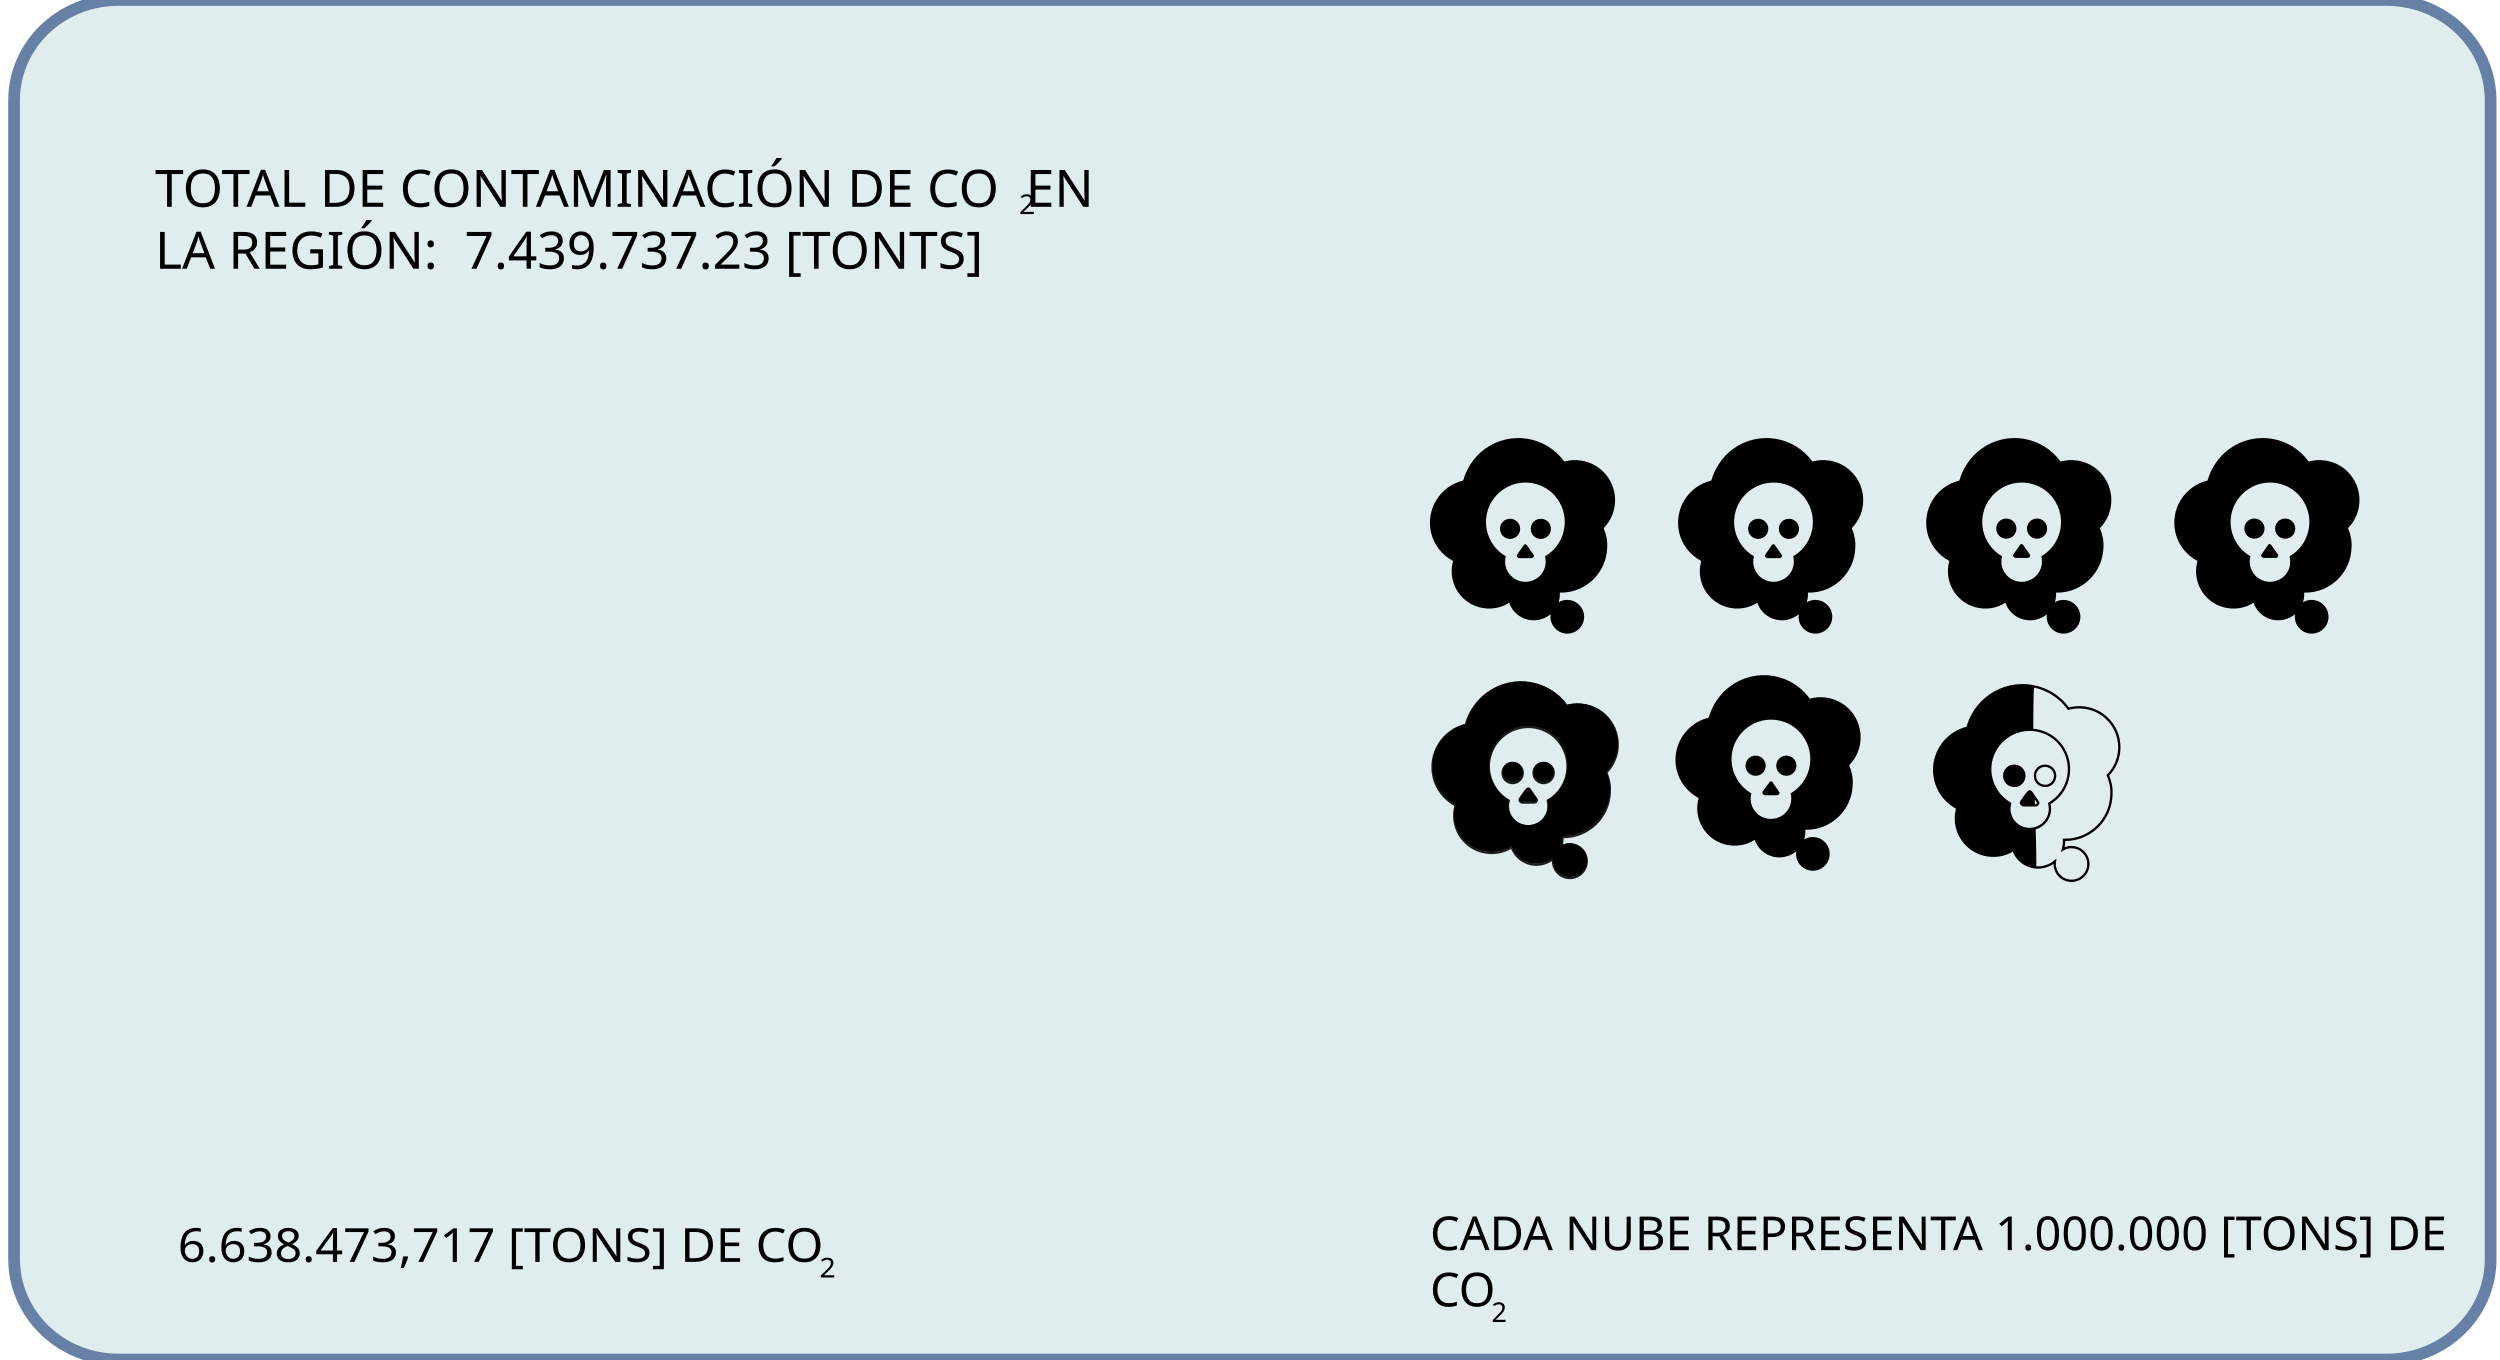
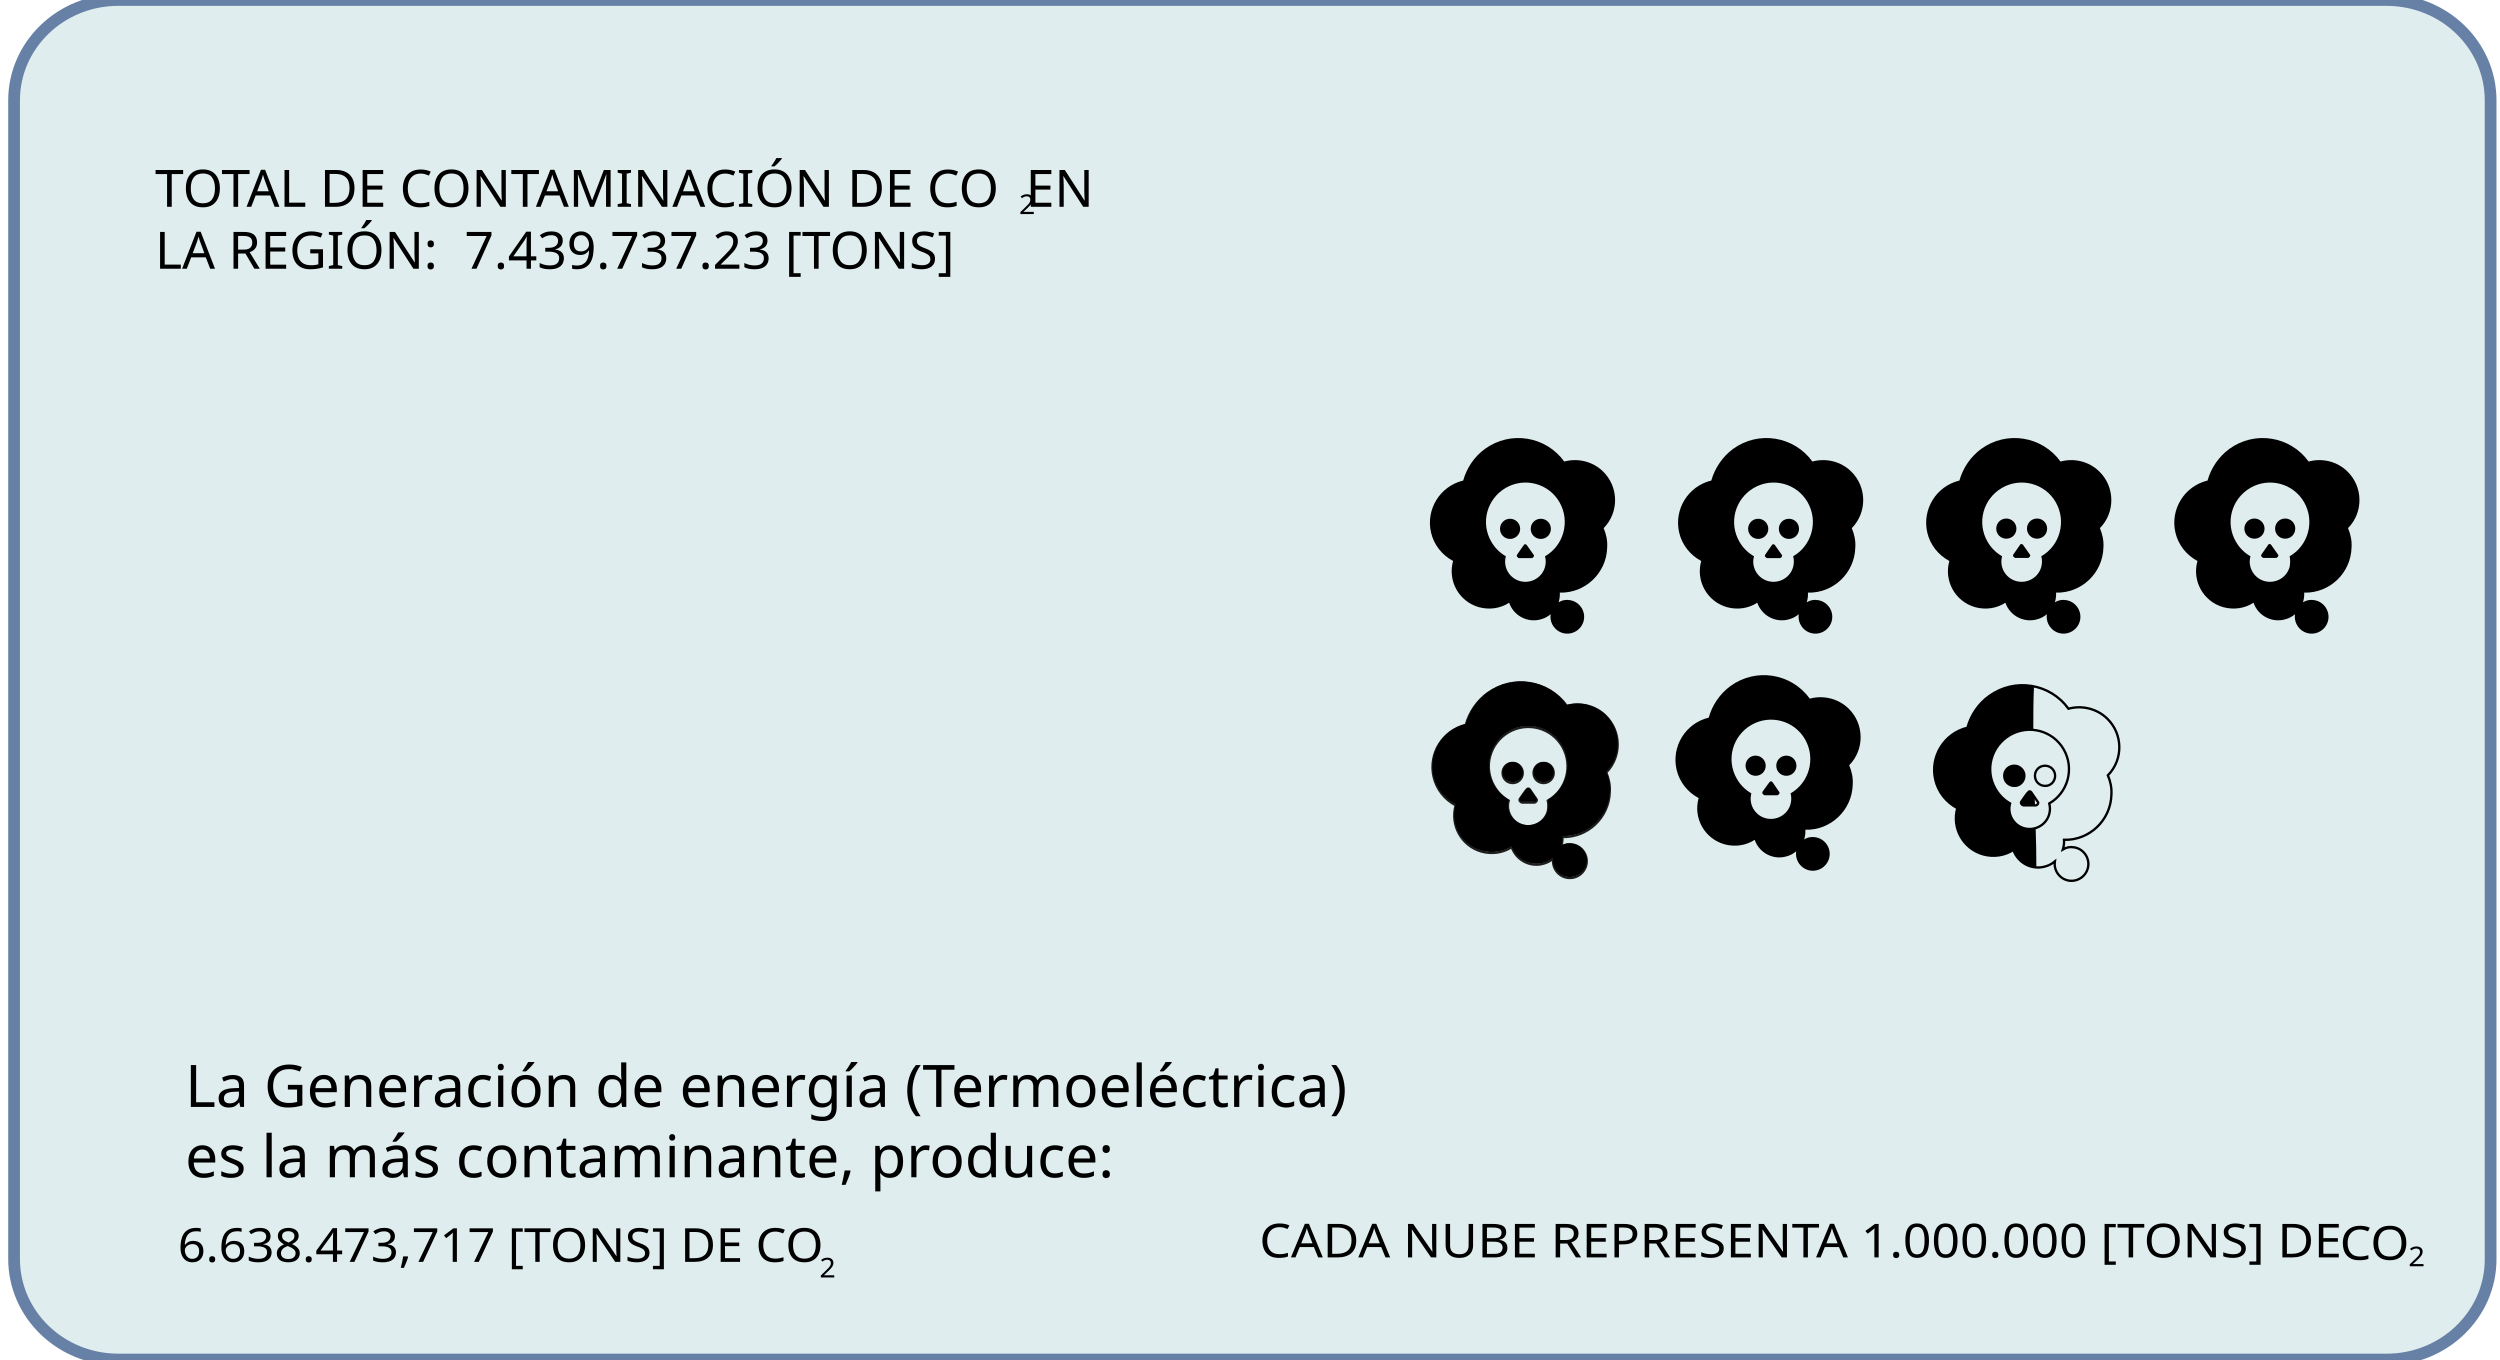
<svg xmlns="http://www.w3.org/2000/svg" version="1.1" id="Capa_1" x="0px" y="0px" viewBox="0 0 1066 579.7" style="enable-background:new 0 0 1066 579.7;" xml:space="preserve">
  <style type="text/css">
- 	.st0{opacity:0.8;fill:#D7E9EA;stroke:#416190;stroke-width:5;stroke-miterlimit:10;}
+ 	.st0{opacity:0.8;fill:#D7E9EA;stroke:#416190;stroke-width:5;stroke-miterlimit:10;enable-background:new    ;}
	.st1{fill:none;}
	.st2{font-family:'Tahoma';}
	.st3{font-size:20px;}
	.st4{font-size:11.66px;}
	.st5{fill:none;stroke:#1D1D1B;stroke-miterlimit:10;}
	.st6{fill:none;stroke:#000000;stroke-miterlimit:10;}
	.st7{font-family:'Tahoma-Bold';}
	.st8{font-size:22px;}
+ 	.st9{font-family:'ArialMT';}
+ 	.st10{font-size:25px;}
</style>
  <path class="st0" d="M1017.7,579.7H50.4C25.9,579.7,6,560.5,6,536.8v-494C6,19.2,25.9,0,50.4,0h967.2c24.6,0,44.4,19.2,44.4,42.8  v494C1062.1,560.5,1042.1,579.7,1017.7,579.7z" />
  <rect x="70.5" y="526.8" class="st1" width="445.3" height="88.2" />
  <text transform="matrix(1.0374 0 0 1 70.439 538.0479)" class="st2 st3"> 6.638.473,717 [TONS] DE CO</text>
  <text transform="matrix(1.0374 0 0 1 349.4307 544.708)" class="st2 st4">2</text>
-   <text transform="matrix(1.0374 0 0 1 412.0342 556.0476)" class="st2 st3">        </text>
+   <text transform="matrix(1.0374 0 0 1 412.0342 556.0479)" class="st2 st3">        </text>
  <path d="M633.2,191.4c10.9-7.9,26-5.4,33.8,5.4c5.8-1.6,12.2,0,16.5,4.2c6.8,6.6,6.9,17.5,0.3,24.2c1.1,2.6,1.7,5.4,1.5,8.3  c-0.3,10.9-9.4,19.5-20.2,19.2c0.1,1.4-0.1,2.8-0.5,4.1c1.5-0.9,3.1-1.2,4.8-0.9c3.9,0.6,6.6,4.3,6,8.2c-0.6,3.9-4.3,6.6-8.2,6  s-6.6-4.3-6-8.2c-1.1,0.9-2.3,1.6-3.6,2c-5.8,2-12.1-1.1-14.1-6.9c-3.8,2.5-8.5,3.1-12.9,1.9c-8.5-2.4-13.4-11.2-11-19.7  c-4.7-2.5-8.2-6.9-9.4-12.1c-2.3-9.9,3.8-19.8,13.7-22.2C625.4,199.6,628.6,194.7,633.2,191.4z M658.8,237.2c8-4.6,10.8-14.9,6.2-23  s-14.9-10.8-22.9-6.2c-8.1,4.7-10.9,14.9-6.2,23c1.5,2.6,3.6,4.7,6.2,6.2c-1.3,4.6,1.5,9.4,6.1,10.6c4.6,1.2,9.4-1.5,10.6-6.1  C659.2,240.2,659.2,238.7,658.8,237.2z M648.2,225.5c0-2.4-2-4.3-4.3-4.3c-2.4,0-4.3,1.9-4.3,4.3c0,2.4,1.9,4.3,4.3,4.3  C646.2,229.8,648.2,227.9,648.2,225.5L648.2,225.5z M646.9,236.5c-0.2,0.3-0.2,0.7,0,0.9c0.4,0.4,0.6,0.6,0.8,0.6h2.7h2.7  c0.2,0,0.4-0.1,0.6-0.3c0.5-0.5,0.5-0.9,0.2-1.2l-2.9-4.1c-0.3-0.4-0.8-0.4-1.1-0.2C649.7,232.4,646.9,236.5,646.9,236.5   M661.3,225.5c0-2.4-1.9-4.3-4.3-4.3c-2.4,0-4.3,1.9-4.3,4.3c0,2.4,1.9,4.3,4.3,4.3C659.4,229.8,661.3,227.9,661.3,225.5  L661.3,225.5z" />
  <path d="M739,191.4c10.9-7.9,26-5.4,33.8,5.4c5.9-1.6,12.2,0,16.5,4.2c6.8,6.6,6.9,17.5,0.3,24.2c1.1,2.6,1.7,5.4,1.5,8.3  c-0.3,10.9-9.4,19.5-20.2,19.2c0.1,1.4-0.1,2.8-0.5,4.1c1.5-0.9,3.1-1.2,4.8-0.9c3.9,0.6,6.6,4.3,6,8.2c-0.6,3.9-4.3,6.6-8.2,6  s-6.6-4.3-6-8.2c-1.1,0.9-2.3,1.6-3.6,2c-5.8,2-12.1-1.1-14.1-6.9c-3.8,2.5-8.5,3.1-12.9,1.9c-8.5-2.4-13.4-11.2-11-19.7  c-4.7-2.5-8.2-6.9-9.4-12.1c-2.3-9.9,3.8-19.8,13.7-22.2C731.2,199.6,734.5,194.7,739,191.4z M764.6,237.2c8-4.6,10.8-14.9,6.2-23  s-14.9-10.8-22.9-6.2c-8.1,4.7-10.9,14.9-6.2,23c1.5,2.6,3.6,4.7,6.2,6.2c-1.3,4.6,1.5,9.4,6.1,10.6c4.6,1.2,9.4-1.5,10.6-6.1  C765,240.2,765,238.7,764.6,237.2z M754,225.5c0-2.4-2-4.3-4.3-4.3c-2.4,0-4.3,1.9-4.3,4.3c0,2.4,1.9,4.3,4.3,4.3  C752,229.8,754,227.9,754,225.5L754,225.5z M752.7,236.5c-0.2,0.3-0.2,0.7,0,0.9c0.4,0.4,0.6,0.6,0.8,0.6h2.7h2.7  c0.2,0,0.4-0.1,0.6-0.3c0.5-0.5,0.5-0.9,0.2-1.2l-2.9-4.1c-0.3-0.4-0.8-0.4-1.1-0.2C755.5,232.4,752.7,236.5,752.7,236.5   M767.1,225.5c0-2.4-1.9-4.3-4.3-4.3c-2.4,0-4.3,1.9-4.3,4.3c0,2.4,1.9,4.3,4.3,4.3C765.2,229.8,767.1,227.9,767.1,225.5  L767.1,225.5z" />
  <path d="M844.8,191.4c10.9-7.9,26-5.4,33.8,5.4c5.9-1.6,12.2,0,16.5,4.2c6.8,6.6,6.9,17.5,0.3,24.2c1.1,2.6,1.7,5.4,1.5,8.3  c-0.3,10.9-9.4,19.5-20.2,19.2c0.1,1.4-0.1,2.8-0.5,4.1c1.5-0.9,3.1-1.2,4.8-0.9c3.9,0.6,6.6,4.3,6,8.2c-0.6,3.9-4.3,6.6-8.2,6  s-6.6-4.3-6-8.2c-1.1,0.9-2.3,1.6-3.6,2c-5.8,2-12.1-1.1-14.1-6.9c-3.8,2.5-8.5,3.1-12.9,1.9c-8.5-2.4-13.4-11.2-11-19.7  c-4.7-2.5-8.2-6.9-9.4-12.1c-2.3-9.9,3.8-19.8,13.7-22.2C837,199.5,840.3,194.7,844.8,191.4z M870.4,237.2c8-4.6,10.8-14.9,6.2-23  s-14.9-10.8-22.9-6.2c-8.1,4.7-10.9,14.9-6.2,23c1.5,2.6,3.6,4.7,6.2,6.2c-1.3,4.6,1.5,9.4,6.1,10.6c4.6,1.2,9.4-1.5,10.6-6.1  C870.8,240.2,870.8,238.6,870.4,237.2z M859.8,225.4c0-2.4-2-4.3-4.3-4.3c-2.4,0-4.3,1.9-4.3,4.3c0,2.4,1.9,4.3,4.3,4.3  C857.9,229.7,859.8,227.8,859.8,225.4L859.8,225.4z M858.5,236.4c-0.2,0.3-0.2,0.7,0,0.9c0.4,0.4,0.6,0.6,0.8,0.6h2.7h2.7  c0.2,0,0.4-0.1,0.6-0.3c0.5-0.5,0.5-0.9,0.2-1.2l-2.9-4.1c-0.3-0.4-0.8-0.4-1.1-0.2C861.4,232.3,858.5,236.4,858.5,236.4   M872.9,225.4c0-2.4-1.9-4.3-4.3-4.3c-2.4,0-4.3,1.9-4.3,4.3c0,2.4,1.9,4.3,4.3,4.3S872.9,227.8,872.9,225.4L872.9,225.4z" />
  <path d="M950.6,191.4c10.9-7.9,26-5.4,33.8,5.4c5.9-1.6,12.2,0,16.5,4.2c6.8,6.6,6.9,17.5,0.3,24.2c1.1,2.6,1.7,5.4,1.5,8.3  c-0.3,10.9-9.4,19.5-20.2,19.2c0.1,1.4-0.1,2.8-0.5,4.1c1.5-0.9,3.1-1.2,4.8-0.9c3.9,0.6,6.6,4.3,6,8.2c-0.6,3.9-4.3,6.6-8.2,6  s-6.6-4.3-6-8.2c-1.1,0.9-2.3,1.6-3.6,2c-5.8,2-12.1-1.1-14.1-6.9c-3.8,2.5-8.5,3.1-12.9,1.9c-8.5-2.4-13.4-11.2-11-19.7  c-4.7-2.5-8.2-6.9-9.4-12.1c-2.3-9.9,3.8-19.8,13.7-22.2C942.8,199.5,946.1,194.7,950.6,191.4z M976.3,237.2c8-4.6,10.8-14.9,6.2-23  s-14.9-10.8-22.9-6.2c-8.1,4.7-10.9,14.9-6.2,23c1.5,2.6,3.6,4.7,6.2,6.2c-1.3,4.6,1.5,9.4,6.1,10.6c4.6,1.2,9.4-1.5,10.6-6.1  C976.6,240.2,976.6,238.6,976.3,237.2z M965.6,225.4c0-2.4-2-4.3-4.3-4.3c-2.4,0-4.3,1.9-4.3,4.3c0,2.4,1.9,4.3,4.3,4.3  C963.7,229.7,965.6,227.8,965.6,225.4L965.6,225.4z M964.3,236.4c-0.2,0.3-0.2,0.7,0,0.9c0.4,0.4,0.6,0.6,0.8,0.6h2.7h2.7  c0.2,0,0.4-0.1,0.6-0.3c0.5-0.5,0.5-0.9,0.2-1.2l-2.9-4.1c-0.3-0.4-0.8-0.4-1.1-0.2C967.2,232.3,964.3,236.4,964.3,236.4   M978.7,225.4c0-2.4-1.9-4.3-4.3-4.3c-2.4,0-4.3,1.9-4.3,4.3c0,2.4,1.9,4.3,4.3,4.3S978.7,227.8,978.7,225.4L978.7,225.4z" />
  <path class="st5" d="M634.3,295.6c10.9-7.9,26-5.4,33.8,5.4c5.8-1.6,12.2,0,16.5,4.2c6.8,6.6,6.9,17.5,0.3,24.2  c1.1,2.6,1.7,5.4,1.5,8.3c-0.3,10.9-9.4,19.5-20.2,19.2c0.1,1.4-0.1,2.8-0.5,4.1c1.5-0.9,3.1-1.2,4.8-0.9c3.9,0.6,6.6,4.3,6,8.2  c-0.6,3.9-4.3,6.6-8.2,6s-6.6-4.3-6-8.2c-1.1,0.9-2.3,1.6-3.6,2c-5.8,2-12.1-1.1-14.1-6.9c-3.8,2.5-8.5,3.1-12.9,1.9  c-8.5-2.4-13.4-11.2-11-19.7c-4.7-2.5-8.2-6.9-9.4-12.1c-2.3-9.9,3.8-19.8,13.7-22.2C626.5,303.7,629.8,298.9,634.3,295.6z   M660,341.4c8-4.6,10.8-14.9,6.2-23s-14.9-10.8-22.9-6.2c-8.1,4.7-10.9,14.9-6.2,23c1.5,2.6,3.6,4.7,6.2,6.2  c-1.3,4.6,1.5,9.4,6.1,10.6s9.4-1.5,10.6-6.1C660.3,344.4,660.3,342.8,660,341.4z M649.3,329.6c0-2.4-2-4.3-4.3-4.3  c-2.4,0-4.3,1.9-4.3,4.3s1.9,4.3,4.3,4.3C647.4,333.9,649.3,332,649.3,329.6L649.3,329.6z M648.1,340.6c-0.2,0.3-0.2,0.7,0,1  c0.4,0.4,0.6,0.6,0.8,0.6h2.7h2.7c0.2,0,0.4-0.1,0.6-0.3c0.5-0.5,0.5-0.9,0.2-1.2l-2.8-4.1c-0.3-0.4-0.8-0.4-1.1-0.2  C650.9,336.5,648.1,340.6,648.1,340.6 M662.5,329.6c0-2.4-1.9-4.3-4.3-4.3c-2.4,0-4.3,1.9-4.3,4.3s1.9,4.3,4.3,4.3  C660.5,333.9,662.5,332,662.5,329.6L662.5,329.6z" />
  <rect x="609.8" y="525.8" class="st1" width="429.2" height="88.2" />
-   <text transform="matrix(1 0 0 1 609.7698 533.0476)" class="st2 st3">CADA NUBE REPRESENTA 1.000.000 [TONS] DE </text>
-   <text transform="matrix(1 0 0 1 609.7698 557.0476)" class="st2 st3">CO</text>
-   <text transform="matrix(1 0 0 1 635.9316 563.708)" class="st2 st4">2</text>
  <text transform="matrix(1 0 0 1 689.7764 556.0476)" class="st2 st3">        </text>
  <path class="st6" d="M848.2,296.8c10.9-7.9,26-5.4,33.8,5.4c5.8-1.6,12.2,0,16.5,4.2c6.8,6.6,6.9,17.5,0.3,24.2  c1.1,2.6,1.7,5.4,1.5,8.3c-0.3,10.9-9.4,19.5-20.2,19.2c0.1,1.4-0.1,2.8-0.5,4.1c1.5-0.9,3.1-1.2,4.8-0.9c3.9,0.6,6.6,4.3,6,8.2  c-0.6,3.9-4.3,6.6-8.2,6s-6.6-4.3-6-8.2c-1.1,0.9-2.3,1.6-3.6,2c-5.8,2-12.1-1.1-14.1-6.9c-3.8,2.5-8.5,3.1-12.9,1.9  c-8.5-2.4-13.4-11.2-11-19.7c-4.7-2.5-8.2-6.9-9.4-12.1c-2.3-9.9,3.8-19.8,13.7-22.2C840.4,304.9,843.6,300.1,848.2,296.8z   M873.8,342.6c8-4.6,10.8-14.9,6.2-23s-14.9-10.8-22.9-6.2c-8.1,4.7-10.9,14.9-6.2,23c1.5,2.6,3.6,4.7,6.2,6.2  c-1.3,4.6,1.5,9.4,6.1,10.6s9.4-1.5,10.6-6.1C874.2,345.6,874.2,344.1,873.8,342.6z M863.2,330.8c0-2.4-2-4.3-4.3-4.3  c-2.4,0-4.3,1.9-4.3,4.3s1.9,4.3,4.3,4.3C861.2,335.2,863.2,333.2,863.2,330.8L863.2,330.8z M861.9,341.8c-0.2,0.3-0.2,0.7,0,1  c0.4,0.4,0.6,0.6,0.8,0.6h2.7h2.7c0.2,0,0.4-0.1,0.6-0.3c0.5-0.5,0.5-0.9,0.2-1.2l-2.8-4.1c-0.3-0.4-0.8-0.4-1.1-0.2  C864.7,337.7,861.9,341.8,861.9,341.8 M876.3,330.8c0-2.4-1.9-4.3-4.3-4.3c-2.4,0-4.3,1.9-4.3,4.3s1.9,4.3,4.3,4.3  C874.4,335.2,876.3,333.2,876.3,330.8L876.3,330.8z" />
  <path d="M737.9,292.5c10.9-7.9,26-5.4,33.8,5.4c5.8-1.6,12.2,0,16.5,4.2c6.8,6.6,6.9,17.5,0.3,24.2c1.1,2.6,1.7,5.4,1.5,8.3  c-0.3,10.9-9.4,19.5-20.2,19.2c0.1,1.4-0.1,2.8-0.5,4.1c1.5-0.9,3.1-1.2,4.8-0.9c3.9,0.6,6.6,4.3,6,8.2c-0.6,3.9-4.3,6.6-8.2,6  s-6.6-4.3-6-8.2c-1.1,0.9-2.3,1.6-3.6,2c-5.8,2-12.1-1.1-14.1-6.9c-3.8,2.5-8.5,3.1-12.9,1.9c-8.5-2.4-13.4-11.2-11-19.7  c-4.7-2.5-8.2-6.9-9.4-12.1c-2.3-9.9,3.8-19.8,13.7-22.2C730.1,300.6,733.4,295.8,737.9,292.5z M763.5,338.3c8-4.6,10.8-14.9,6.2-23  s-14.9-10.8-22.9-6.2c-8.1,4.7-10.9,14.9-6.2,23c1.5,2.6,3.6,4.7,6.2,6.2c-1.3,4.6,1.5,9.4,6.1,10.6s9.4-1.5,10.6-6.1  C763.9,341.3,763.9,339.7,763.5,338.3z M752.9,326.5c0-2.4-2-4.3-4.3-4.3c-2.4,0-4.3,1.9-4.3,4.3s1.9,4.3,4.3,4.3  S752.9,328.9,752.9,326.5L752.9,326.5z M751.6,337.5c-0.2,0.3-0.2,0.7,0,1c0.4,0.4,0.6,0.6,0.8,0.6h2.7h2.7c0.2,0,0.4-0.1,0.6-0.3  c0.5-0.5,0.5-0.9,0.2-1.2l-2.8-4.1c-0.3-0.4-0.8-0.4-1.1-0.2C754.5,333.4,751.6,337.5,751.6,337.5 M766,326.5c0-2.4-1.9-4.3-4.3-4.3  c-2.4,0-4.3,1.9-4.3,4.3s1.9,4.3,4.3,4.3S766,328.9,766,326.5L766,326.5z" />
  <path d="M634.3,295.2c10.9-7.9,26-5.4,33.8,5.4c5.8-1.6,12.2,0,16.5,4.2c6.8,6.6,6.9,17.5,0.3,24.2c1.1,2.6,1.7,5.4,1.5,8.3  c-0.3,10.9-9.4,19.5-20.2,19.2c0.1,1.4-0.1,2.8-0.5,4.1c1.5-0.9,3.1-1.2,4.8-0.9c3.9,0.6,6.6,4.3,6,8.2c-0.6,3.9-4.3,6.6-8.2,6  s-6.6-4.3-6-8.2c-1.1,0.9-2.3,1.6-3.6,2c-5.8,2-12.1-1.1-14.1-6.9c-3.8,2.5-8.5,3.1-12.9,1.9c-8.5-2.4-13.4-11.2-11-19.7  c-4.7-2.5-8.2-6.9-9.4-12.1c-2.3-9.9,3.8-19.8,13.7-22.2C626.5,303.4,629.8,298.5,634.3,295.2z M660,341c8-4.6,10.8-14.9,6.2-23  s-14.9-10.8-22.9-6.2c-8.1,4.7-10.9,14.9-6.2,23c1.5,2.6,3.6,4.7,6.2,6.2c-1.3,4.6,1.5,9.4,6.1,10.6s9.4-1.5,10.6-6.1  C660.3,344,660.3,342.5,660,341z M649.3,329.2c0-2.4-2-4.3-4.3-4.3c-2.4,0-4.3,1.9-4.3,4.3s1.9,4.3,4.3,4.3  C647.4,333.6,649.3,331.6,649.3,329.2L649.3,329.2z M648.1,340.3c-0.2,0.3-0.2,0.7,0,1c0.4,0.4,0.6,0.6,0.8,0.6h2.7h2.7  c0.2,0,0.4-0.1,0.6-0.3c0.5-0.5,0.5-0.9,0.2-1.2l-2.8-4.1c-0.3-0.4-0.8-0.4-1.1-0.2C650.9,336.2,648.1,340.3,648.1,340.3   M662.5,329.2c0-2.4-1.9-4.3-4.3-4.3c-2.4,0-4.3,1.9-4.3,4.3s1.9,4.3,4.3,4.3C660.5,333.6,662.5,331.6,662.5,329.2L662.5,329.2z" />
  <path d="M866.1,337.5c-0.3-0.4-0.8-0.4-1.1-0.2c-0.2,0.2-3.1,4.3-3.1,4.3c-0.2,0.3-0.2,0.7,0,1c0.4,0.4,0.6,0.6,0.8,0.6h2.7h2.3  c0-1.1-0.1-2.2-0.1-3.3L866.1,337.5z" />
  <path d="M858.8,326.3c-2.4,0-4.3,1.9-4.3,4.3s1.9,4.3,4.3,4.3c2.4,0,4.3-1.9,4.3-4.3C863.2,328.2,861.2,326.3,858.8,326.3z" />
  <path d="M863.2,353c-4.6-1.2-7.4-6-6.1-10.6c-2.6-1.5-4.8-3.6-6.2-6.2c-4.6-8.1-1.8-18.3,6.2-23c3.1-1.8,6.6-2.5,9.9-2.1  c0-6.2,0-12.4,0.3-18.6c-6.4-1.3-13.3,0-19.1,4.1c-4.5,3.3-7.8,8.1-9.2,13.7c-9.9,2.3-16,12.3-13.7,22.2c1.2,5.2,4.7,9.6,9.4,12.1  c-2.4,8.5,2.6,17.2,11,19.7c4.4,1.2,9.1,0.5,12.9-1.9c1.5,4.3,5.4,7.1,9.7,7.5c0-5.6-0.1-11.2-0.3-16.8  C866.5,353.4,864.8,353.4,863.2,353z" />
  <text transform="matrix(1 0 0 1 66.1172 88.1917)" class="st7 st8">TOTAL DE CONTAMINACIÓN DE CO  EN </text>
-   <text transform="matrix(1 0 0 1 66.1172 114.5916)" class="st7 st8">LA REGIÓN:  7.439.737.23 [TONTS]</text>
-   <text transform="matrix(1.0374 0 0 1 434.5171 91.2661)" class="st7 st4">2</text>
+   <text transform="matrix(1 0 0 1 66.1172 114.5916)" class="st7 st8">LA REGIÓN:  7.439.737.23 [TONS]</text>
+   <text transform="matrix(1.0374 0 0 1 434.5176 91.2661)" class="st7 st4">2</text>
+   <text transform="matrix(1.0645 0 0 1 537.0002 536.1616)" class="st2 st3">CADA NUBE REPRESENTA 1.000.000 [TONS] DE </text>
+   <text transform="matrix(1.0645 0 0 1 997.6926 537.1616)" class="st2 st3">CO</text>
+   <text transform="matrix(1.0645 0 0 1 1026.927 539.9341)" class="st2 st4">2</text>
+   <text transform="matrix(1 0 0 1 78.9565 472)" class="st9 st10">La Generación de energía (Termoeléctrica) </text>
+   <text transform="matrix(1 0 0 1 78.9565 502)" class="st9 st10">es la más contaminante, produce:</text>
</svg>
